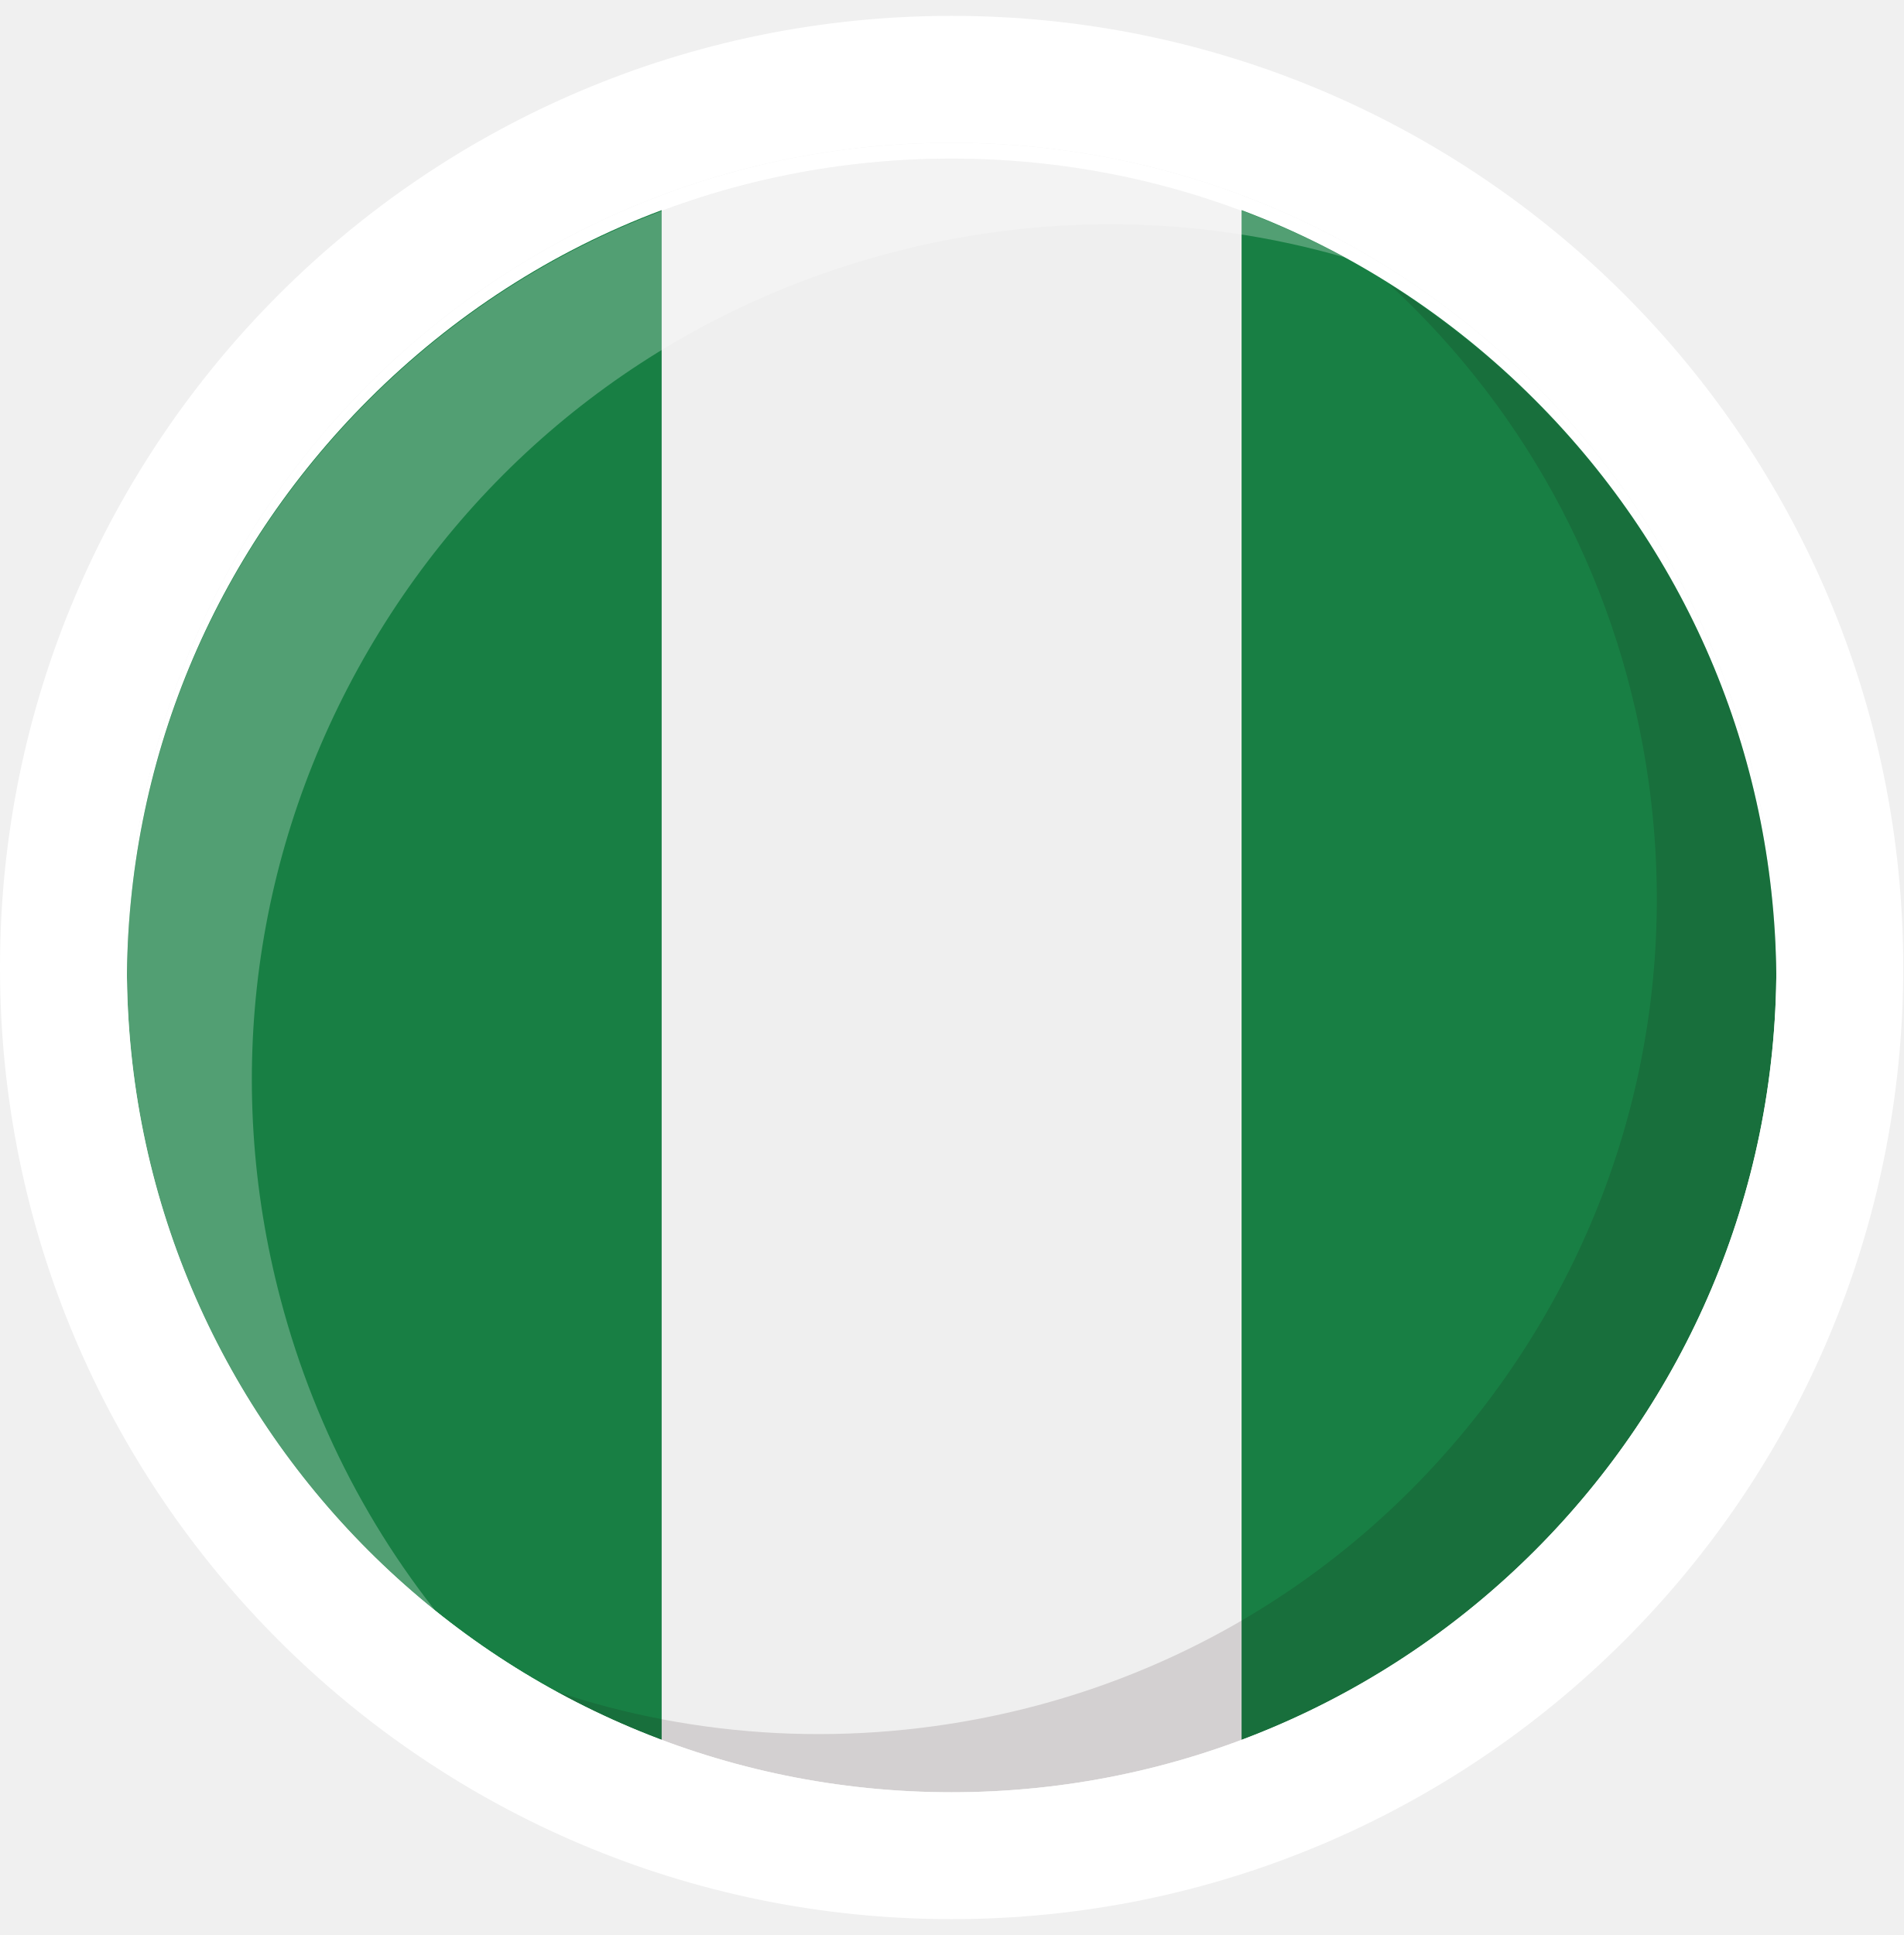
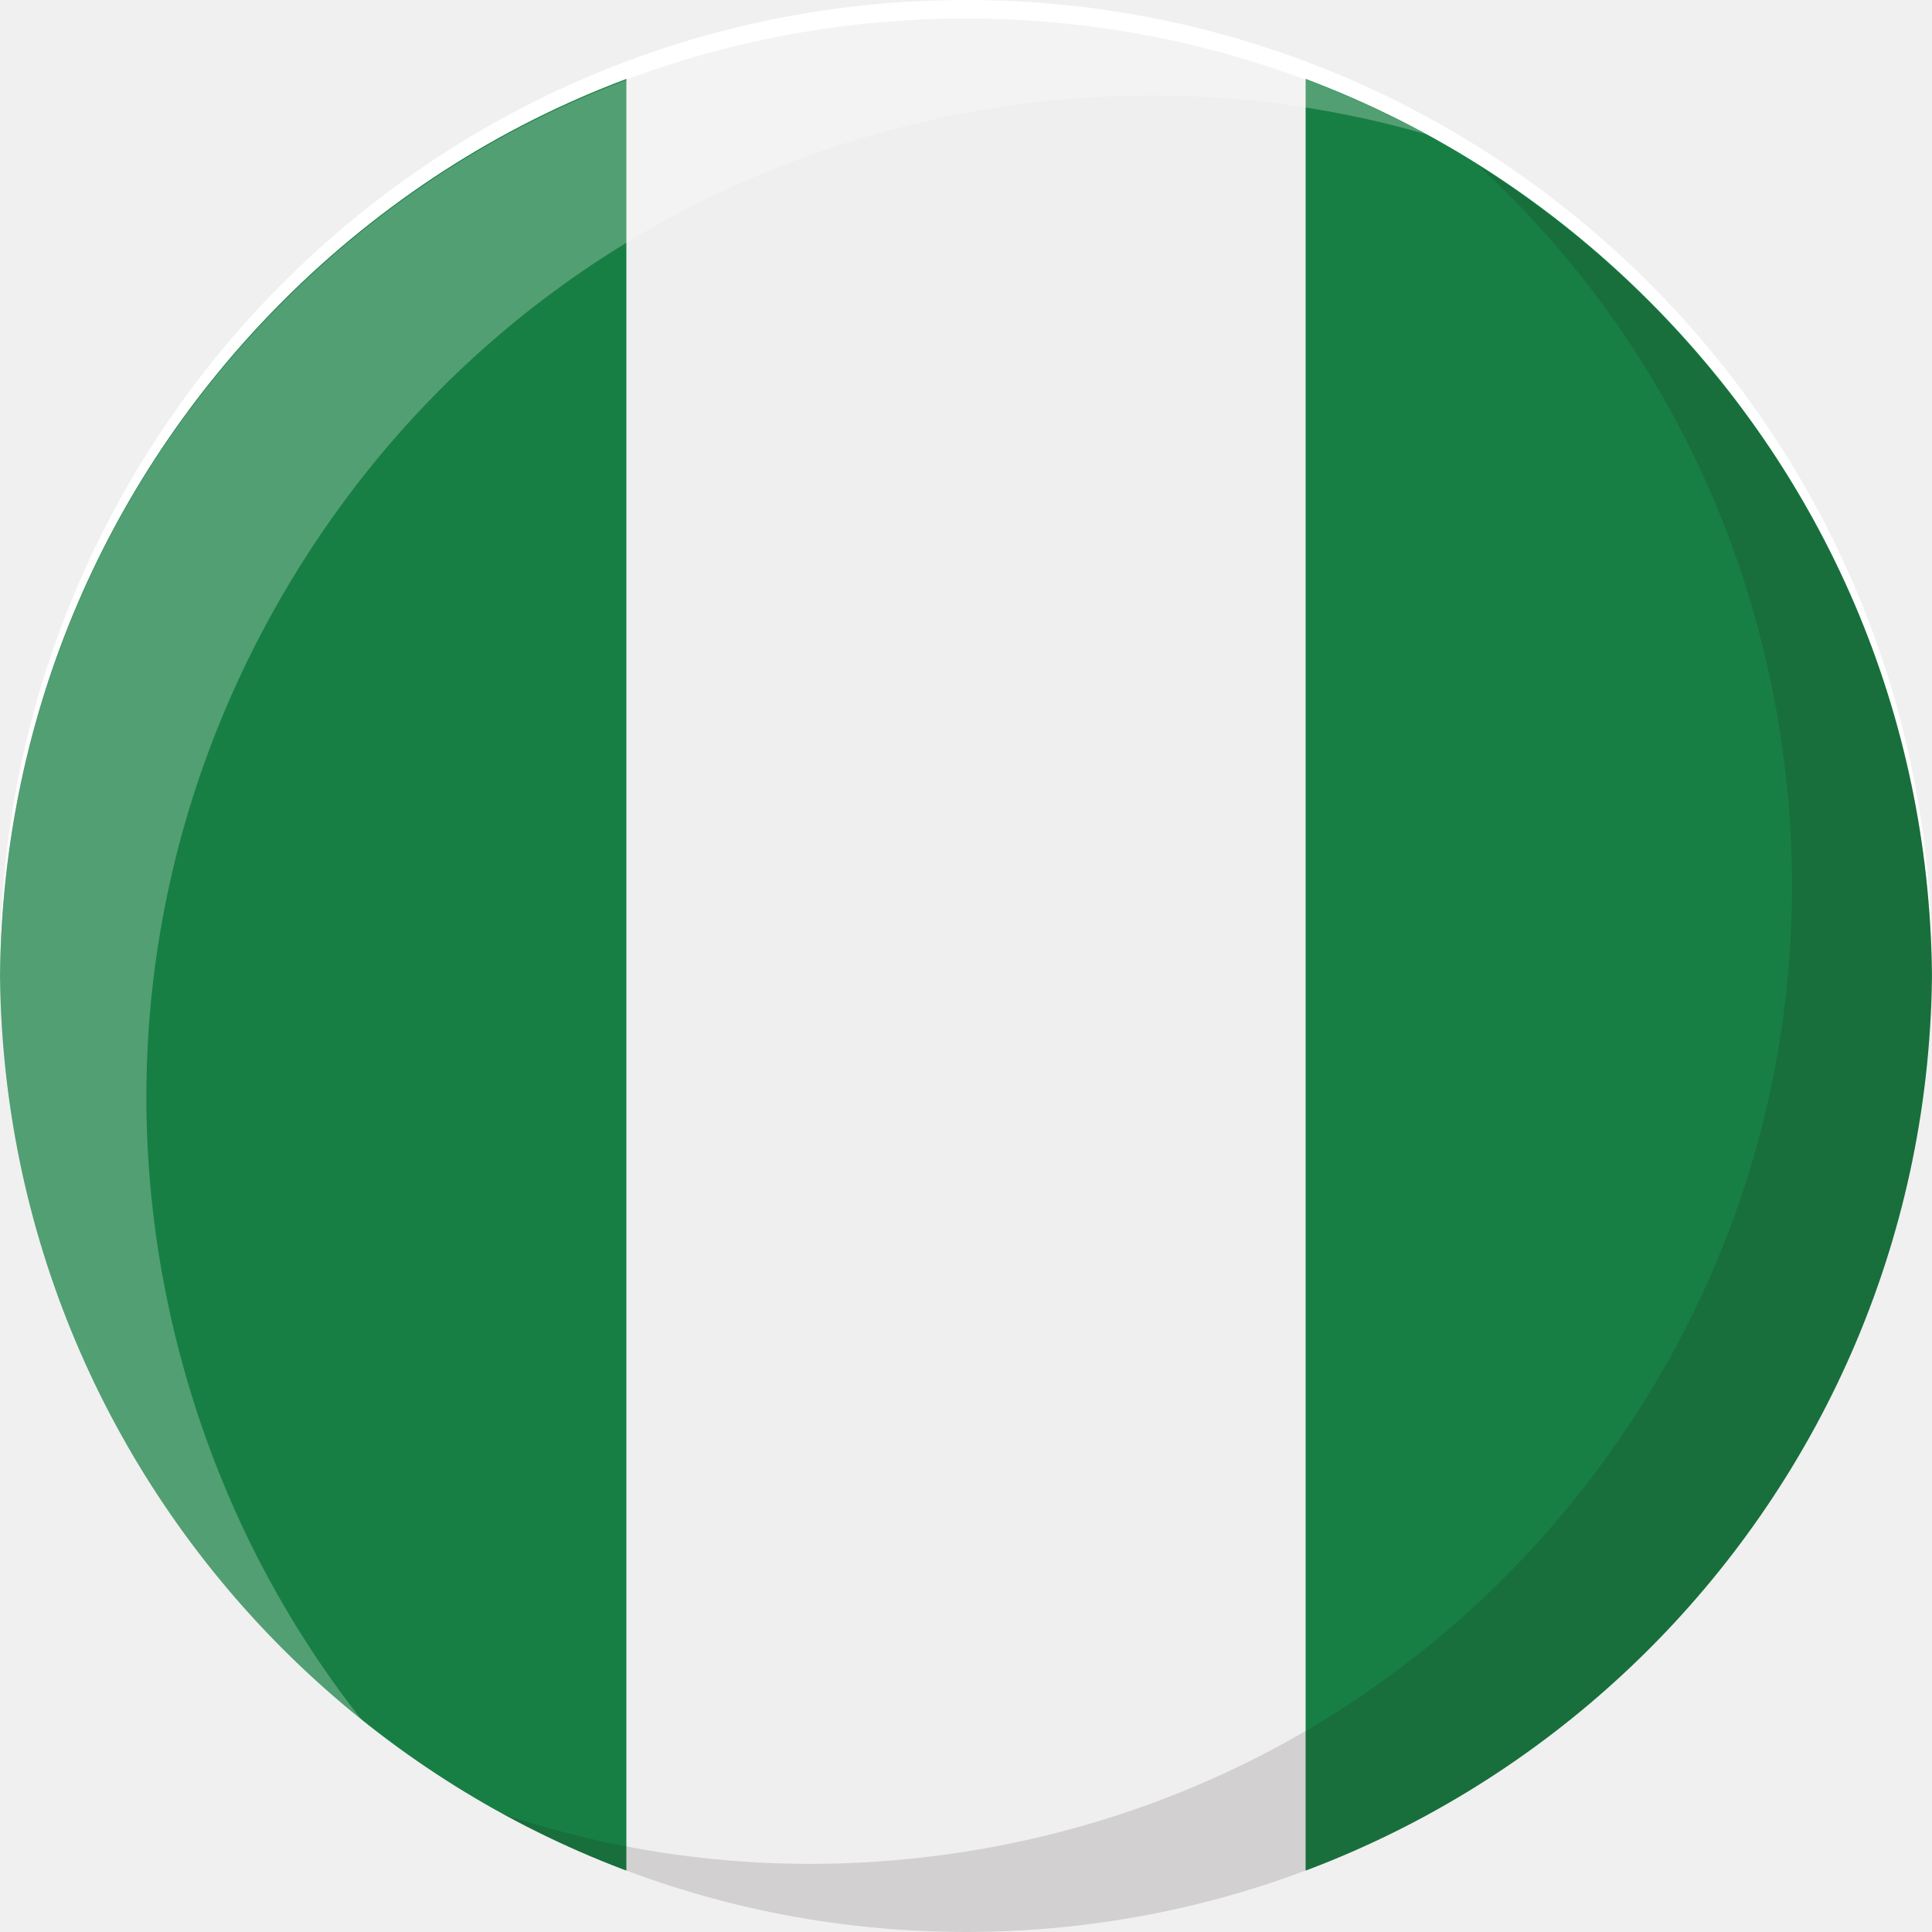
- <svg xmlns="http://www.w3.org/2000/svg" width="60" height="61" viewBox="0 0 60 61" fill="none">
-   <g clip-path="url(#clip0_17_403)">
-     <path d="M30 56.5C44.359 56.5 56 44.859 56 30.5C56 16.141 44.359 4.5 30 4.5C15.641 4.5 4 16.141 4 30.5C4 44.859 15.641 56.5 30 56.5Z" fill="white" />
-     <g clip-path="url(#clip1_17_403)">
-       <path d="M56 31C56 37.945 53.295 44.474 48.385 49.385C43.474 54.295 36.945 57 30 57C23.055 57 16.526 54.295 11.615 49.385C6.704 44.474 4 37.945 4 31C4 24.055 6.704 17.526 11.615 12.615C16.526 7.704 23.055 5 30 5C36.945 5 43.474 7.704 48.385 12.615C53.295 17.526 56 24.055 56 31Z" fill="#EFEFEF" />
-       <path d="M56 31C56 37.951 53.295 44.485 48.384 49.401C45.716 52.07 42.571 54.089 39.141 55.375V6.625C42.571 7.911 45.716 9.93 48.384 12.6C53.295 17.515 56 24.049 56 31Z" fill="#187F44" />
-       <path d="M20.859 6.625V55.375C17.429 54.089 14.284 52.07 11.616 49.401C6.705 44.485 4 37.951 4 31C4 24.049 6.705 17.515 11.616 12.6C14.284 9.93 17.429 7.911 20.859 6.625Z" fill="#187F44" />
-       <path opacity="0.13" d="M56 31.005C56 37.948 53.296 44.476 48.386 49.386C43.477 54.296 36.95 57 30.007 57C24.709 57 19.654 55.425 15.375 52.498C19.766 54.41 24.61 55.086 29.474 54.413C36.451 53.447 42.634 49.822 46.885 44.206C51.135 38.588 52.944 31.653 51.978 24.676C51.133 18.578 48.259 13.086 43.799 8.961C45.442 9.993 46.981 11.218 48.386 12.624C53.296 17.534 56 24.061 56 31.005Z" fill="#160204" />
-       <path opacity="0.25" d="M42.391 8.114C37.757 6.778 32.831 6.714 28.048 7.978C21.075 9.822 15.239 14.269 11.612 20.501C7.986 26.733 7.004 34.004 8.849 40.974C9.974 45.23 12.07 49.061 14.952 52.227C13.777 51.39 12.664 50.448 11.622 49.407C6.707 44.493 4 37.961 4 31.013C4 24.065 6.707 17.533 11.622 12.62C16.537 7.706 23.071 5 30.022 5C34.412 5 38.635 6.08 42.391 8.114Z" fill="white" />
+ <svg xmlns="http://www.w3.org/2000/svg" width="52" height="52" viewBox="0 0 52 52" fill="none">
+   <g clip-path="url(#clip0_4199_36)">
+     <path d="M26 52C40.359 52 52 40.359 52 26C52 11.641 40.359 0 26 0C11.641 0 0 11.641 0 26C0 40.359 11.641 52 26 52Z" fill="white" />
+     <g clip-path="url(#clip1_4199_36)">
+       <path d="M52 26.5C52 33.445 49.295 39.974 44.385 44.885C39.474 49.795 32.945 52.5 26 52.5C19.055 52.5 12.526 49.795 7.615 44.885C2.704 39.974 0 33.445 0 26.5C0 19.555 2.704 13.026 7.615 8.115C12.526 3.204 19.055 0.5 26 0.5C32.945 0.5 39.474 3.204 44.385 8.115C49.295 13.026 52 19.555 52 26.5Z" fill="#EFEFEF" />
+       <path d="M52 26.5C52 33.451 49.295 39.985 44.384 44.901C41.716 47.57 38.571 49.589 35.141 50.875V2.125C38.571 3.411 41.716 5.43 44.384 8.099C49.295 13.015 52 19.549 52 26.5Z" fill="#187F44" />
+       <path d="M16.859 2.125V50.875C13.429 49.589 10.284 47.57 7.616 44.901C2.705 39.985 0 33.451 0 26.5C0 19.549 2.705 13.015 7.616 8.099C10.284 5.43 13.429 3.411 16.859 2.125Z" fill="#187F44" />
+       <path opacity="0.13" d="M52 26.505C52 33.448 49.296 39.976 44.386 44.886C39.477 49.796 32.95 52.5 26.007 52.5C20.709 52.5 15.653 50.925 11.375 47.998C15.766 49.91 20.61 50.586 25.474 49.913C32.451 48.947 38.634 45.322 42.885 39.706C47.135 34.088 48.944 27.153 47.978 20.176C47.133 14.078 44.259 8.586 39.799 4.461C41.442 5.493 42.981 6.718 44.386 8.124C49.296 13.034 52 19.561 52 26.505Z" fill="#160204" />
+       <path opacity="0.25" d="M38.391 3.614C33.757 2.278 28.831 2.214 24.048 3.478C17.075 5.322 11.239 9.769 7.612 16.001C3.986 22.233 3.004 29.504 4.849 36.474C5.974 40.73 8.07 44.561 10.952 47.727C9.777 46.89 8.664 45.948 7.622 44.907C2.707 39.993 0 33.461 0 26.513C0 19.565 2.707 13.033 7.622 8.12C12.537 3.206 19.071 0.5 26.022 0.5C30.412 0.5 34.635 1.58 38.391 3.614Z" fill="white" />
    </g>
  </g>
-   <rect x="2" y="2.5" width="56" height="56" rx="28" stroke="white" stroke-width="4" />
  <defs>
-     <clipPath id="clip0_17_403">
-       <rect x="4" y="4.5" width="52" height="52" rx="26" fill="white" />
+     <clipPath id="clip0_4199_36">
+       <rect width="52" height="52" rx="26" fill="white" />
    </clipPath>
-     <clipPath id="clip1_17_403">
-       <rect width="52" height="52" fill="white" transform="translate(4 5)" />
+     <clipPath id="clip1_4199_36">
+       <rect width="52" height="52" fill="white" transform="translate(0 0.5)" />
    </clipPath>
  </defs>
</svg>
